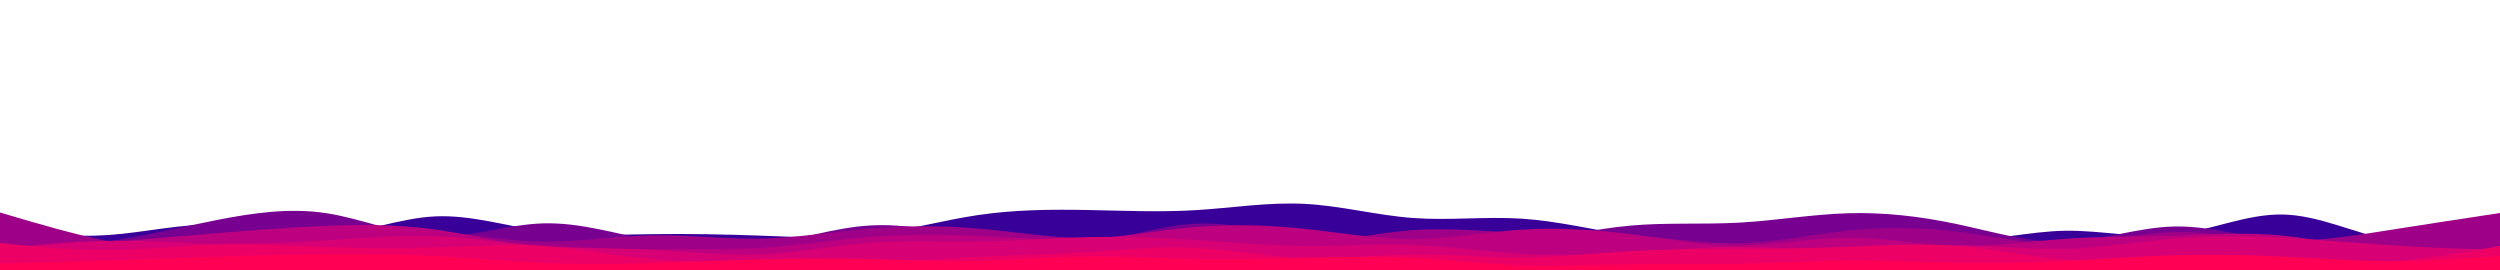
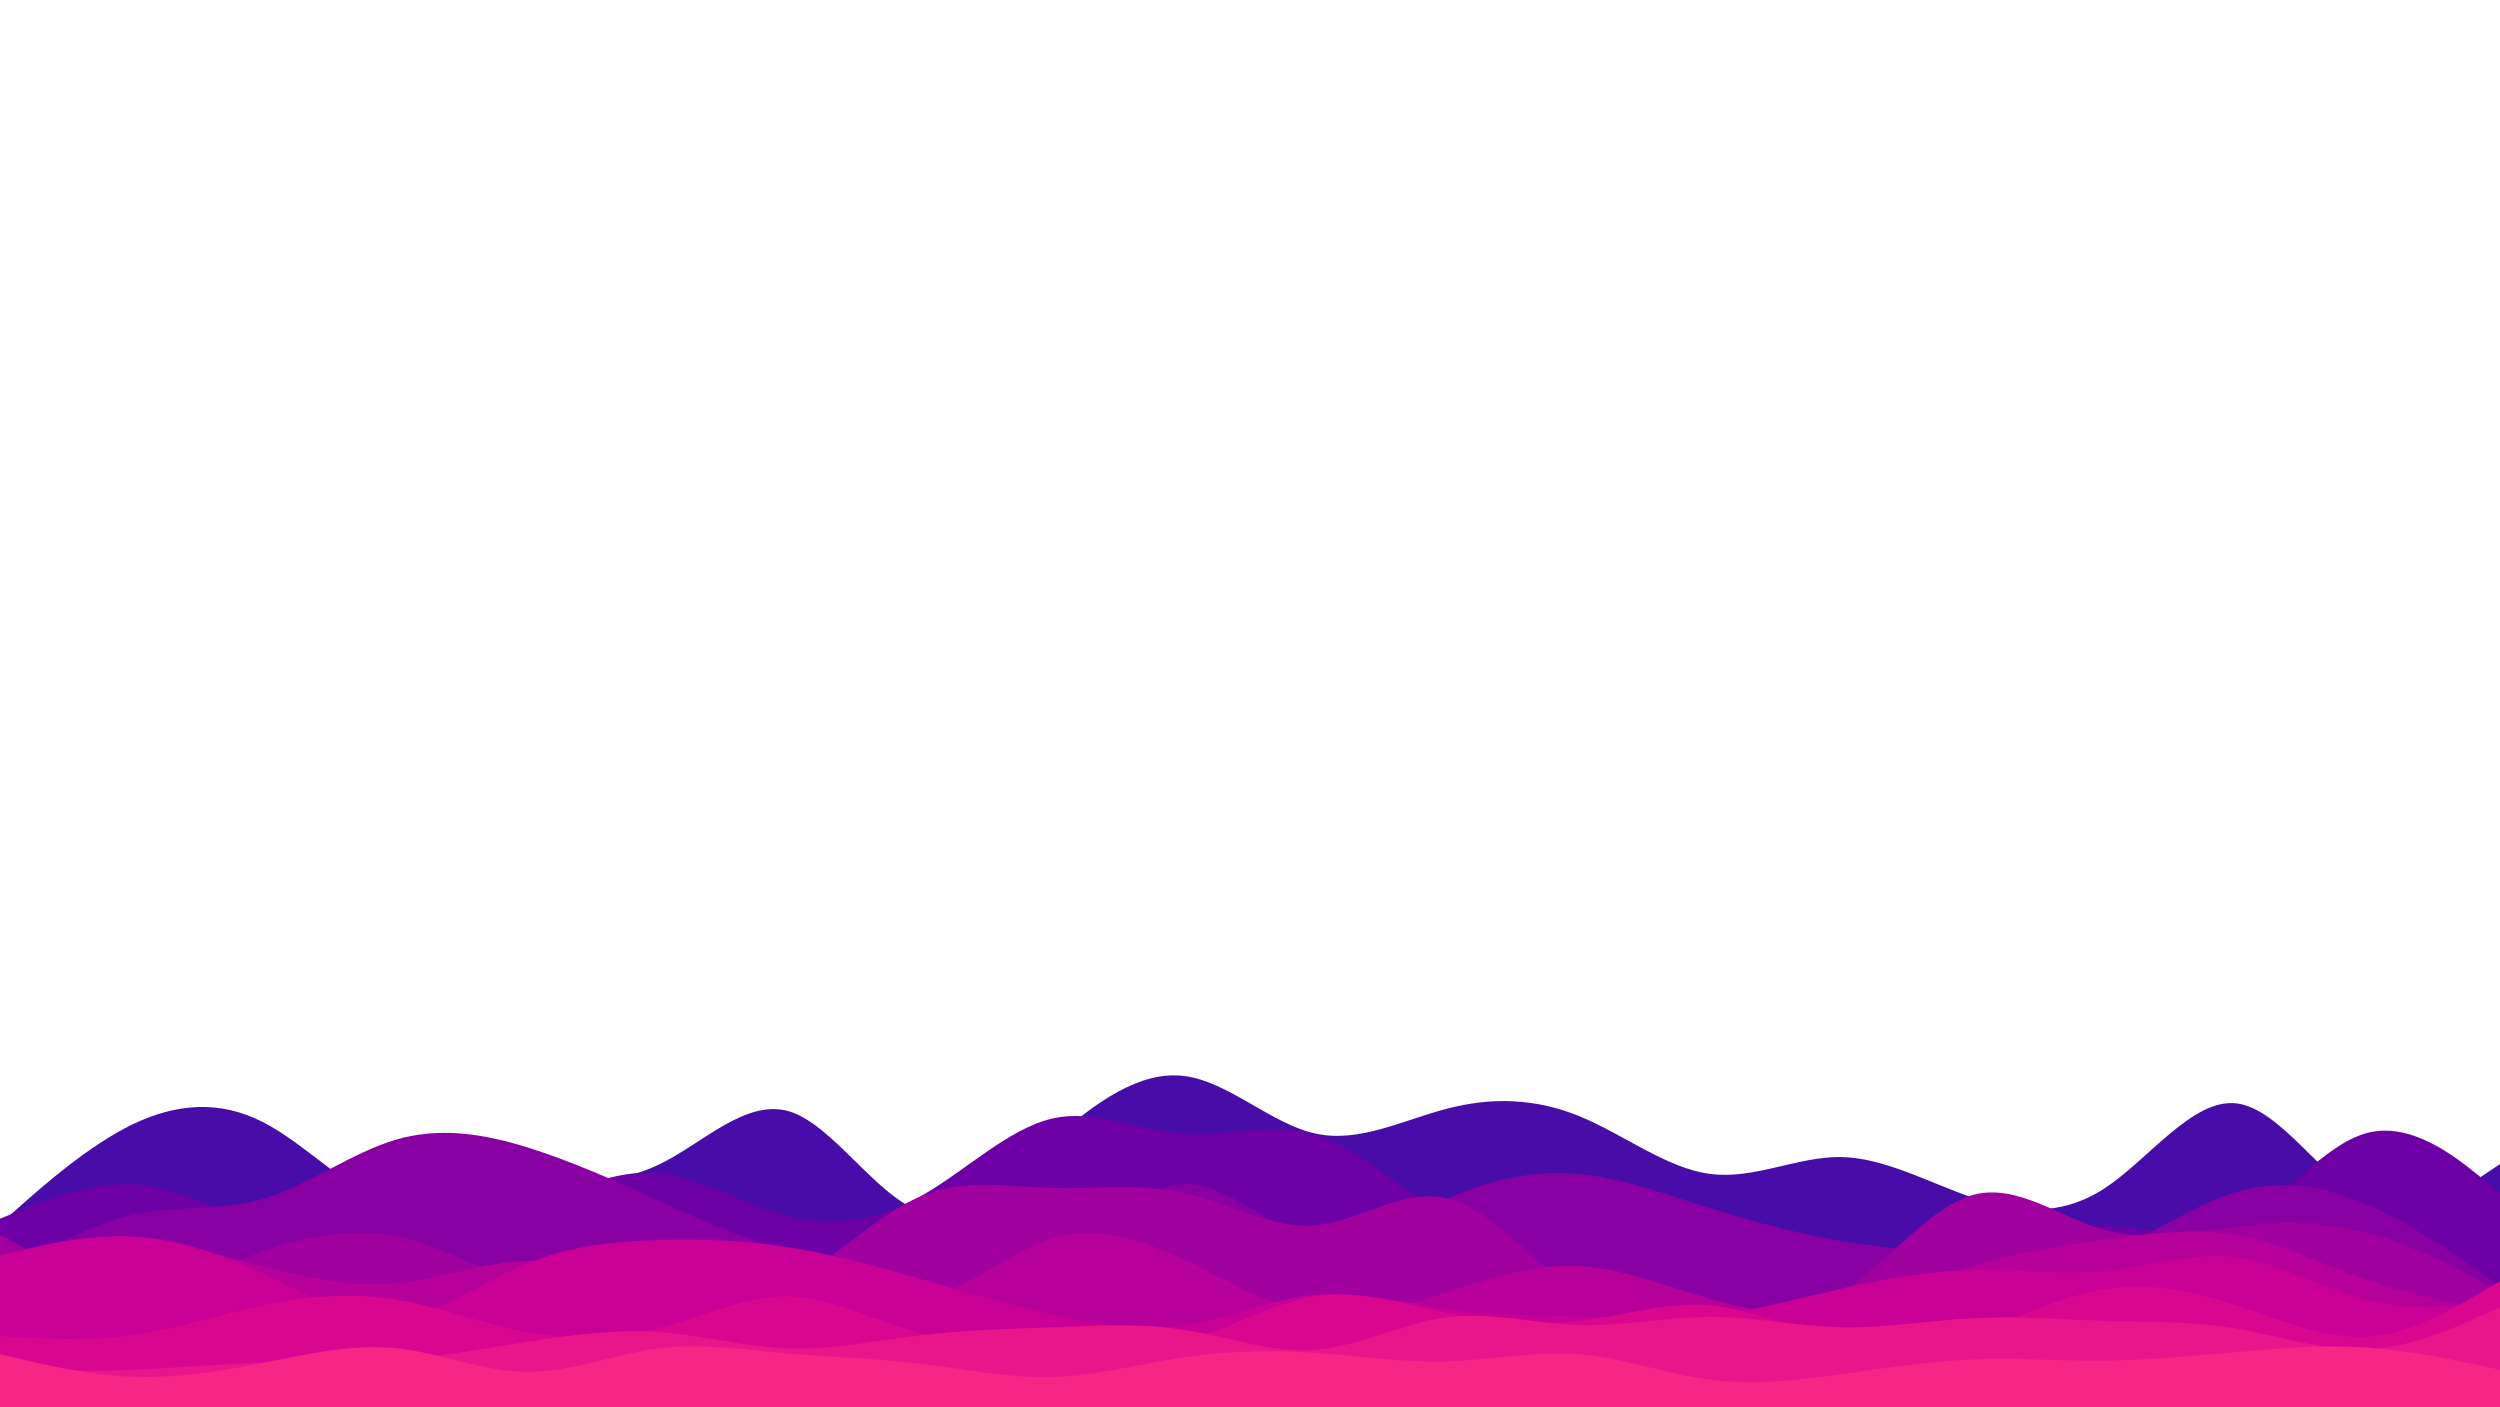
- <svg xmlns="http://www.w3.org/2000/svg" id="visual" viewBox="0 0 5000 540" width="5000" height="540" version="1.1">
-   <path d="M0 459L36.2 463C72.3 467 144.7 475 217.2 470C289.7 465 362.3 447 434.8 449.3C507.3 451.7 579.7 474.3 652.2 470.5C724.7 466.7 797.3 436.3 869.8 432.8C942.3 429.3 1014.7 452.7 1087 462.7C1159.3 472.7 1231.7 469.3 1304.2 468.3C1376.7 467.3 1449.3 468.7 1521.8 471.3C1594.3 474 1666.7 478 1739.2 469.7C1811.7 461.3 1884.3 440.7 1956.8 430C2029.3 419.3 2101.7 418.7 2174 420C2246.3 421.3 2318.7 424.7 2391.2 420.3C2463.7 416 2536.3 404 2608.8 407.7C2681.3 411.3 2753.7 430.7 2826 436C2898.3 441.3 2970.7 432.7 3043.2 437.3C3115.7 442 3188.3 460 3260.8 471C3333.3 482 3405.7 486 3478.2 477.5C3550.7 469 3623.3 448 3695.8 450C3768.3 452 3840.7 477 3913 479.7C3985.3 482.3 4057.7 462.7 4130.2 461.5C4202.7 460.3 4275.3 477.7 4347.8 469.5C4420.3 461.3 4492.7 427.7 4565.2 429C4637.7 430.3 4710.3 466.7 4782.8 481.2C4855.3 495.7 4927.7 488.3 4963.8 484.7L5000 481L5000 541L4963.8 541C4927.7 541 4855.3 541 4782.8 541C4710.3 541 4637.7 541 4565.2 541C4492.7 541 4420.3 541 4347.8 541C4275.3 541 4202.7 541 4130.2 541C4057.7 541 3985.3 541 3913 541C3840.7 541 3768.3 541 3695.8 541C3623.3 541 3550.7 541 3478.2 541C3405.7 541 3333.3 541 3260.8 541C3188.3 541 3115.7 541 3043.2 541C2970.7 541 2898.3 541 2826 541C2753.7 541 2681.3 541 2608.8 541C2536.3 541 2463.7 541 2391.2 541C2318.7 541 2246.3 541 2174 541C2101.7 541 2029.3 541 1956.8 541C1884.3 541 1811.7 541 1739.2 541C1666.7 541 1594.3 541 1521.8 541C1449.3 541 1376.7 541 1304.2 541C1231.7 541 1159.3 541 1087 541C1014.7 541 942.3 541 869.8 541C797.3 541 724.7 541 652.2 541C579.7 541 507.3 541 434.8 541C362.3 541 289.7 541 217.2 541C144.7 541 72.3 541 36.2 541L0 541Z" fill="#390099" />
-   <path d="M0 500L36.2 498.3C72.3 496.7 144.7 493.3 217.2 482.7C289.7 472 362.3 454 434.8 439.8C507.3 425.7 579.7 415.3 652.2 426.3C724.7 437.3 797.3 469.7 869.8 472.5C942.3 475.3 1014.7 448.7 1087 446.7C1159.3 444.7 1231.7 467.3 1304.2 481.3C1376.7 495.3 1449.3 500.7 1521.8 490.7C1594.3 480.7 1666.7 455.3 1739.2 451C1811.7 446.7 1884.3 463.3 1956.8 475.7C2029.3 488 2101.7 496 2174 486.7C2246.3 477.3 2318.7 450.7 2391.2 447.3C2463.7 444 2536.3 464 2608.8 477.5C2681.3 491 2753.7 498 2826 499.5C2898.3 501 2970.7 497 3043.2 486.2C3115.7 475.3 3188.3 457.7 3260.8 451.2C3333.3 444.7 3405.7 449.3 3478.2 445.3C3550.7 441.3 3623.3 428.7 3695.8 426.5C3768.3 424.3 3840.7 432.7 3913 448C3985.3 463.3 4057.7 485.7 4130.2 483.5C4202.7 481.3 4275.3 454.7 4347.8 453C4420.3 451.3 4492.7 474.7 4565.2 482.5C4637.7 490.3 4710.3 482.7 4782.8 471.7C4855.3 460.7 4927.7 446.3 4963.8 439.2L5000 432L5000 541L4963.8 541C4927.7 541 4855.3 541 4782.8 541C4710.3 541 4637.7 541 4565.2 541C4492.7 541 4420.3 541 4347.8 541C4275.3 541 4202.7 541 4130.2 541C4057.7 541 3985.3 541 3913 541C3840.7 541 3768.3 541 3695.8 541C3623.3 541 3550.7 541 3478.2 541C3405.7 541 3333.3 541 3260.8 541C3188.3 541 3115.7 541 3043.2 541C2970.7 541 2898.3 541 2826 541C2753.7 541 2681.3 541 2608.8 541C2536.3 541 2463.7 541 2391.2 541C2318.7 541 2246.3 541 2174 541C2101.7 541 2029.3 541 1956.8 541C1884.3 541 1811.7 541 1739.2 541C1666.7 541 1594.3 541 1521.8 541C1449.3 541 1376.7 541 1304.2 541C1231.7 541 1159.3 541 1087 541C1014.7 541 942.3 541 869.8 541C797.3 541 724.7 541 652.2 541C579.7 541 507.3 541 434.8 541C362.3 541 289.7 541 217.2 541C144.7 541 72.3 541 36.2 541L0 541Z" fill="#770091" />
-   <path d="M0 425L36.2 435.7C72.3 446.3 144.7 467.7 217.2 482.8C289.7 498 362.3 507 434.8 500.2C507.3 493.3 579.7 470.7 652.2 460.7C724.7 450.7 797.3 453.3 869.8 461.3C942.3 469.3 1014.7 482.7 1087 483.3C1159.3 484 1231.7 472 1304.2 470.7C1376.7 469.3 1449.3 478.7 1521.8 477.2C1594.3 475.7 1666.7 463.3 1739.2 457.2C1811.7 451 1884.3 451 1956.8 457.2C2029.3 463.3 2101.7 475.7 2174 476.8C2246.3 478 2318.7 468 2391.2 470.3C2463.7 472.7 2536.3 487.3 2608.8 485.5C2681.3 483.7 2753.7 465.3 2826 460.2C2898.3 455 2970.7 463 3043.2 465.5C3115.7 468 3188.3 465 3260.8 470C3333.3 475 3405.7 488 3478.2 486.5C3550.7 485 3623.3 469 3695.8 461.3C3768.3 453.7 3840.7 454.3 3913 463.2C3985.3 472 4057.7 489 4130.2 487.5C4202.7 486 4275.3 466 4347.8 464.2C4420.3 462.3 4492.7 478.7 4565.2 480.8C4637.7 483 4710.3 471 4782.8 459.5C4855.3 448 4927.7 437 4963.8 431.5L5000 426L5000 541L4963.8 541C4927.7 541 4855.3 541 4782.8 541C4710.3 541 4637.7 541 4565.2 541C4492.7 541 4420.3 541 4347.8 541C4275.3 541 4202.7 541 4130.2 541C4057.7 541 3985.3 541 3913 541C3840.7 541 3768.3 541 3695.8 541C3623.3 541 3550.7 541 3478.2 541C3405.7 541 3333.3 541 3260.8 541C3188.3 541 3115.7 541 3043.2 541C2970.7 541 2898.3 541 2826 541C2753.7 541 2681.3 541 2608.8 541C2536.3 541 2463.7 541 2391.2 541C2318.7 541 2246.3 541 2174 541C2101.7 541 2029.3 541 1956.8 541C1884.3 541 1811.7 541 1739.2 541C1666.7 541 1594.3 541 1521.8 541C1449.3 541 1376.7 541 1304.2 541C1231.7 541 1159.3 541 1087 541C1014.7 541 942.3 541 869.8 541C797.3 541 724.7 541 652.2 541C579.7 541 507.3 541 434.8 541C362.3 541 289.7 541 217.2 541C144.7 541 72.3 541 36.2 541L0 541Z" fill="#9e0088" />
-   <path d="M0 502L36.2 499.2C72.3 496.3 144.7 490.7 217.2 484.7C289.7 478.7 362.3 472.3 434.8 466.3C507.3 460.3 579.7 454.7 652.2 451.8C724.7 449 797.3 449 869.8 459C942.3 469 1014.7 489 1087 496.7C1159.3 504.3 1231.7 499.7 1304.2 498.7C1376.7 497.7 1449.3 500.3 1521.8 495.8C1594.3 491.3 1666.7 479.7 1739.2 474C1811.7 468.3 1884.3 468.7 1956.8 472C2029.3 475.3 2101.7 481.7 2174 477.8C2246.3 474 2318.7 460 2391.2 454C2463.7 448 2536.3 450 2608.8 457.7C2681.3 465.3 2753.7 478.7 2826 478.3C2898.3 478 2970.7 464 3043.2 459.3C3115.7 454.7 3188.3 459.3 3260.8 468.5C3333.3 477.7 3405.7 491.3 3478.2 490.8C3550.7 490.3 3623.3 475.7 3695.8 475.5C3768.3 475.3 3840.7 489.7 3913 491.5C3985.3 493.3 4057.7 482.7 4130.2 477.7C4202.7 472.7 4275.3 473.3 4347.8 471.2C4420.3 469 4492.7 464 4565.2 471.2C4637.7 478.3 4710.3 497.7 4782.8 506.2C4855.3 514.7 4927.7 512.3 4963.8 511.2L5000 510L5000 541L4963.8 541C4927.7 541 4855.3 541 4782.8 541C4710.3 541 4637.7 541 4565.2 541C4492.7 541 4420.3 541 4347.8 541C4275.3 541 4202.7 541 4130.2 541C4057.7 541 3985.3 541 3913 541C3840.7 541 3768.3 541 3695.8 541C3623.3 541 3550.7 541 3478.2 541C3405.7 541 3333.3 541 3260.8 541C3188.3 541 3115.7 541 3043.2 541C2970.7 541 2898.3 541 2826 541C2753.7 541 2681.3 541 2608.8 541C2536.3 541 2463.7 541 2391.2 541C2318.7 541 2246.3 541 2174 541C2101.7 541 2029.3 541 1956.8 541C1884.3 541 1811.7 541 1739.2 541C1666.7 541 1594.3 541 1521.8 541C1449.3 541 1376.7 541 1304.2 541C1231.7 541 1159.3 541 1087 541C1014.7 541 942.3 541 869.8 541C797.3 541 724.7 541 652.2 541C579.7 541 507.3 541 434.8 541C362.3 541 289.7 541 217.2 541C144.7 541 72.3 541 36.2 541L0 541Z" fill="#bd007f" />
-   <path d="M0 498L36.2 494.2C72.3 490.3 144.7 482.7 217.2 481.7C289.7 480.7 362.3 486.3 434.8 487.5C507.3 488.7 579.7 485.3 652.2 480.7C724.7 476 797.3 470 869.8 472.7C942.3 475.3 1014.7 486.7 1087 491.8C1159.3 497 1231.7 496 1304.2 499.7C1376.7 503.3 1449.3 511.7 1521.8 508.7C1594.3 505.7 1666.7 491.3 1739.2 486C1811.7 480.7 1884.3 484.3 1956.8 483.2C2029.3 482 2101.7 476 2174 474.3C2246.3 472.7 2318.7 475.3 2391.2 480C2463.7 484.7 2536.3 491.3 2608.8 492C2681.3 492.7 2753.7 487.3 2826 490C2898.3 492.7 2970.7 503.3 3043.2 507.5C3115.7 511.7 3188.3 509.3 3260.8 504.8C3333.3 500.3 3405.7 493.7 3478.2 494C3550.7 494.3 3623.3 501.7 3695.8 500.8C3768.3 500 3840.7 491 3913 490.8C3985.3 490.7 4057.7 499.3 4130.2 497.5C4202.7 495.7 4275.3 483.3 4347.8 477.3C4420.3 471.3 4492.7 471.7 4565.2 475.3C4637.7 479 4710.3 486 4782.8 490.7C4855.3 495.3 4927.7 497.7 4963.8 498.8L5000 500L5000 541L4963.8 541C4927.7 541 4855.3 541 4782.8 541C4710.3 541 4637.7 541 4565.2 541C4492.7 541 4420.3 541 4347.8 541C4275.3 541 4202.7 541 4130.2 541C4057.7 541 3985.3 541 3913 541C3840.7 541 3768.3 541 3695.8 541C3623.3 541 3550.7 541 3478.2 541C3405.7 541 3333.3 541 3260.8 541C3188.3 541 3115.7 541 3043.2 541C2970.7 541 2898.3 541 2826 541C2753.7 541 2681.3 541 2608.8 541C2536.3 541 2463.7 541 2391.2 541C2318.7 541 2246.3 541 2174 541C2101.7 541 2029.3 541 1956.8 541C1884.3 541 1811.7 541 1739.2 541C1666.7 541 1594.3 541 1521.8 541C1449.3 541 1376.7 541 1304.2 541C1231.7 541 1159.3 541 1087 541C1014.7 541 942.3 541 869.8 541C797.3 541 724.7 541 652.2 541C579.7 541 507.3 541 434.8 541C362.3 541 289.7 541 217.2 541C144.7 541 72.3 541 36.2 541L0 541Z" fill="#d70074" />
-   <path d="M0 486L36.2 489.7C72.3 493.3 144.7 500.7 217.2 500.2C289.7 499.7 362.3 491.3 434.8 489.3C507.3 487.3 579.7 491.7 652.2 494.2C724.7 496.7 797.3 497.3 869.8 495C942.3 492.7 1014.7 487.3 1087 492.2C1159.3 497 1231.7 512 1304.2 518.5C1376.7 525 1449.3 523 1521.8 523.3C1594.3 523.7 1666.7 526.3 1739.2 524.8C1811.7 523.3 1884.3 517.7 1956.8 514C2029.3 510.3 2101.7 508.7 2174 504.2C2246.3 499.7 2318.7 492.3 2391.2 495.8C2463.7 499.3 2536.3 513.7 2608.8 516.3C2681.3 519 2753.7 510 2826 509.2C2898.3 508.3 2970.7 515.7 3043.2 515.2C3115.7 514.7 3188.3 506.3 3260.8 502.3C3333.3 498.3 3405.7 498.7 3478.2 498.2C3550.7 497.7 3623.3 496.3 3695.8 493.5C3768.3 490.7 3840.7 486.3 3913 492C3985.3 497.7 4057.7 513.3 4130.2 519.7C4202.7 526 4275.3 523 4347.8 523C4420.3 523 4492.7 526 4565.2 527.7C4637.7 529.3 4710.3 529.7 4782.8 523.5C4855.3 517.3 4927.7 504.7 4963.8 498.3L5000 492L5000 541L4963.8 541C4927.7 541 4855.3 541 4782.8 541C4710.3 541 4637.7 541 4565.2 541C4492.7 541 4420.3 541 4347.8 541C4275.3 541 4202.7 541 4130.2 541C4057.7 541 3985.3 541 3913 541C3840.7 541 3768.3 541 3695.8 541C3623.3 541 3550.7 541 3478.2 541C3405.7 541 3333.3 541 3260.8 541C3188.3 541 3115.7 541 3043.2 541C2970.7 541 2898.3 541 2826 541C2753.7 541 2681.3 541 2608.8 541C2536.3 541 2463.7 541 2391.2 541C2318.7 541 2246.3 541 2174 541C2101.7 541 2029.3 541 1956.8 541C1884.3 541 1811.7 541 1739.2 541C1666.7 541 1594.3 541 1521.8 541C1449.3 541 1376.7 541 1304.2 541C1231.7 541 1159.3 541 1087 541C1014.7 541 942.3 541 869.8 541C797.3 541 724.7 541 652.2 541C579.7 541 507.3 541 434.8 541C362.3 541 289.7 541 217.2 541C144.7 541 72.3 541 36.2 541L0 541Z" fill="#ed0066" />
-   <path d="M0 527L36.2 526.2C72.3 525.3 144.7 523.7 217.2 521.3C289.7 519 362.3 516 434.8 513.5C507.3 511 579.7 509 652.2 508.3C724.7 507.7 797.3 508.3 869.8 512.2C942.3 516 1014.7 523 1087 526.2C1159.3 529.3 1231.7 528.7 1304.2 526.5C1376.7 524.3 1449.3 520.7 1521.8 518.7C1594.3 516.7 1666.7 516.3 1739.2 518C1811.7 519.7 1884.3 523.3 1956.8 521.8C2029.3 520.3 2101.7 513.7 2174 512.8C2246.3 512 2318.7 517 2391.2 518.3C2463.7 519.7 2536.3 517.3 2608.8 515.5C2681.3 513.7 2753.7 512.3 2826 516C2898.3 519.7 2970.7 528.3 3043.2 530.8C3115.7 533.3 3188.3 529.7 3260.8 528.7C3333.3 527.7 3405.7 529.3 3478.2 527.8C3550.7 526.3 3623.3 521.7 3695.8 521.2C3768.3 520.7 3840.7 524.3 3913 525.5C3985.3 526.7 4057.7 525.3 4130.2 521.8C4202.7 518.3 4275.3 512.7 4347.8 510.5C4420.3 508.3 4492.7 509.7 4565.2 513.2C4637.7 516.7 4710.3 522.3 4782.8 522.5C4855.3 522.7 4927.7 517.3 4963.8 514.7L5000 512L5000 541L4963.8 541C4927.7 541 4855.3 541 4782.8 541C4710.3 541 4637.7 541 4565.2 541C4492.7 541 4420.3 541 4347.8 541C4275.3 541 4202.7 541 4130.2 541C4057.7 541 3985.3 541 3913 541C3840.7 541 3768.3 541 3695.8 541C3623.3 541 3550.7 541 3478.2 541C3405.7 541 3333.3 541 3260.8 541C3188.3 541 3115.7 541 3043.2 541C2970.7 541 2898.3 541 2826 541C2753.7 541 2681.3 541 2608.8 541C2536.3 541 2463.7 541 2391.2 541C2318.7 541 2246.3 541 2174 541C2101.7 541 2029.3 541 1956.8 541C1884.3 541 1811.7 541 1739.2 541C1666.7 541 1594.3 541 1521.8 541C1449.3 541 1376.7 541 1304.2 541C1231.7 541 1159.3 541 1087 541C1014.7 541 942.3 541 869.8 541C797.3 541 724.7 541 652.2 541C579.7 541 507.3 541 434.8 541C362.3 541 289.7 541 217.2 541C144.7 541 72.3 541 36.2 541L0 541Z" fill="#ff0054" />
+ <svg xmlns="http://www.w3.org/2000/svg" id="visual" viewBox="0 0 960 540" width="960" height="540" version="1.1">
+   <path d="M0 470L8.5 462.5C17 455 34 440 50.8 431.8C67.7 423.7 84.3 422.3 101.2 431C118 439.7 135 458.3 151.8 463.5C168.7 468.7 185.3 460.3 202.2 457C219 453.7 236 455.3 252.8 447.3C269.7 439.3 286.3 421.7 303.2 426.8C320 432 337 460 353.8 465.2C370.7 470.3 387.3 452.7 404.2 437.8C421 423 438 411 454.8 413.2C471.7 415.3 488.3 431.7 505.2 435.3C522 439 539 430 555.8 425.7C572.7 421.3 589.3 421.7 606.2 428.5C623 435.3 640 448.7 656.8 450.8C673.7 453 690.3 444 707.2 444.3C724 444.7 741 454.3 757.8 460C774.7 465.7 791.3 467.3 808.2 456.3C825 445.3 842 421.7 858.8 423.7C875.7 425.7 892.3 453.3 909.2 461.5C926 469.7 943 458.3 951.5 452.7L960 447L960 541L951.5 541C943 541 926 541 909.2 541C892.3 541 875.7 541 858.8 541C842 541 825 541 808.2 541C791.3 541 774.7 541 757.8 541C741 541 724 541 707.2 541C690.3 541 673.7 541 656.8 541C640 541 623 541 606.2 541C589.3 541 572.7 541 555.8 541C539 541 522 541 505.2 541C488.3 541 471.7 541 454.8 541C438 541 421 541 404.2 541C387.3 541 370.7 541 353.8 541C337 541 320 541 303.2 541C286.3 541 269.7 541 252.8 541C236 541 219 541 202.2 541C185.3 541 168.7 541 151.8 541C135 541 118 541 101.2 541C84.3 541 67.7 541 50.8 541C34 541 17 541 8.5 541L0 541Z" fill="#480ca8" />
+   <path d="M0 468L8.5 464.5C17 461 34 454 50.8 454.8C67.7 455.7 84.3 464.3 101.2 471.2C118 478 135 483 151.8 481.7C168.7 480.3 185.3 472.7 202.2 464.8C219 457 236 449 252.8 450.5C269.7 452 286.3 463 303.2 467.2C320 471.3 337 468.7 353.8 459.2C370.7 449.7 387.3 433.3 404.2 429.5C421 425.7 438 434.3 454.8 435.5C471.7 436.7 488.3 430.3 505.2 435.7C522 441 539 458 555.8 466.2C572.7 474.3 589.3 473.7 606.2 473.8C623 474 640 475 656.8 477.2C673.7 479.3 690.3 482.7 707.2 483.5C724 484.3 741 482.7 757.8 479.2C774.7 475.7 791.3 470.3 808.2 470.8C825 471.3 842 477.7 858.8 469.7C875.7 461.7 892.3 439.3 909.2 435C926 430.7 943 444.3 951.5 451.2L960 458L960 541L951.5 541C943 541 926 541 909.2 541C892.3 541 875.7 541 858.8 541C842 541 825 541 808.2 541C791.3 541 774.7 541 757.8 541C741 541 724 541 707.2 541C690.3 541 673.7 541 656.8 541C640 541 623 541 606.2 541C589.3 541 572.7 541 555.8 541C539 541 522 541 505.2 541C488.3 541 471.7 541 454.8 541C438 541 421 541 404.2 541C387.3 541 370.7 541 353.8 541C337 541 320 541 303.2 541C286.3 541 269.7 541 252.8 541C236 541 219 541 202.2 541C185.3 541 168.7 541 151.8 541C135 541 118 541 101.2 541C84.3 541 67.7 541 50.8 541C34 541 17 541 8.5 541L0 541Z" fill="#6d00a5" />
+   <path d="M0 491L8.5 485.8C17 480.7 34 470.3 50.8 466.5C67.7 462.7 84.3 465.3 101.2 460.3C118 455.3 135 442.7 151.8 437.7C168.7 432.7 185.3 435.3 202.2 440.5C219 445.7 236 453.3 252.8 461C269.7 468.7 286.3 476.3 303.2 480C320 483.7 337 483.3 353.8 485.3C370.7 487.3 387.3 491.7 404.2 483.7C421 475.7 438 455.3 454.8 454.7C471.7 454 488.3 473 505.2 476.5C522 480 539 468 555.8 460.3C572.7 452.7 589.3 449.3 606.2 450.8C623 452.3 640 458.7 656.8 464C673.7 469.3 690.3 473.7 707.2 476.5C724 479.3 741 480.7 757.8 482.3C774.7 484 791.3 486 808.2 480.7C825 475.3 842 462.7 858.8 457.7C875.7 452.7 892.3 455.3 909.2 462.7C926 470 943 482 951.5 488L960 494L960 541L951.5 541C943 541 926 541 909.2 541C892.3 541 875.7 541 858.8 541C842 541 825 541 808.2 541C791.3 541 774.7 541 757.8 541C741 541 724 541 707.2 541C690.3 541 673.7 541 656.8 541C640 541 623 541 606.2 541C589.3 541 572.7 541 555.8 541C539 541 522 541 505.2 541C488.3 541 471.7 541 454.8 541C438 541 421 541 404.2 541C387.3 541 370.7 541 353.8 541C337 541 320 541 303.2 541C286.3 541 269.7 541 252.8 541C236 541 219 541 202.2 541C185.3 541 168.7 541 151.8 541C135 541 118 541 101.2 541C84.3 541 67.7 541 50.8 541C34 541 17 541 8.5 541L0 541Z" fill="#8900a2" />
+   <path d="M0 474L8.5 478.8C17 483.7 34 493.3 50.8 494C67.7 494.7 84.3 486.3 101.2 480.5C118 474.7 135 471.3 151.8 474.7C168.7 478 185.3 488 202.2 494.3C219 500.7 236 503.3 252.8 503.8C269.7 504.3 286.3 502.7 303.2 493.2C320 483.7 337 466.3 353.8 459.3C370.7 452.3 387.3 455.7 404.2 456.2C421 456.7 438 454.3 454.8 458.2C471.7 462 488.3 472 505.2 470.5C522 469 539 456 555.8 460.2C572.7 464.3 589.3 485.7 606.2 496C623 506.3 640 505.7 656.8 505.8C673.7 506 690.3 507 707.2 496.3C724 485.7 741 463.3 757.8 458.8C774.7 454.3 791.3 467.7 808.2 472.3C825 477 842 473 858.8 471C875.7 469 892.3 469 909.2 473.5C926 478 943 487 951.5 491.5L960 496L960 541L951.5 541C943 541 926 541 909.2 541C892.3 541 875.7 541 858.8 541C842 541 825 541 808.2 541C791.3 541 774.7 541 757.8 541C741 541 724 541 707.2 541C690.3 541 673.7 541 656.8 541C640 541 623 541 606.2 541C589.3 541 572.7 541 555.8 541C539 541 522 541 505.2 541C488.3 541 471.7 541 454.8 541C438 541 421 541 404.2 541C387.3 541 370.7 541 353.8 541C337 541 320 541 303.2 541C286.3 541 269.7 541 252.8 541C236 541 219 541 202.2 541C185.3 541 168.7 541 151.8 541C135 541 118 541 101.2 541C84.3 541 67.7 541 50.8 541C34 541 17 541 8.5 541L0 541Z" fill="#a0009e" />
+   <path d="M0 484L8.5 482C17 480 34 476 50.8 476.5C67.7 477 84.3 482 101.2 486.3C118 490.7 135 494.3 151.8 492.8C168.7 491.3 185.3 484.7 202.2 484.2C219 483.7 236 489.3 252.8 489.2C269.7 489 286.3 483 303.2 485.8C320 488.7 337 500.3 353.8 498.3C370.7 496.3 387.3 480.7 404.2 475.5C421 470.3 438 475.7 454.8 483.7C471.7 491.7 488.3 502.3 505.2 504.8C522 507.3 539 501.7 555.8 496.2C572.7 490.7 589.3 485.3 606.2 486.2C623 487 640 494 656.8 498.8C673.7 503.7 690.3 506.3 707.2 503.3C724 500.3 741 491.7 757.8 486.2C774.7 480.7 791.3 478.3 808.2 476C825 473.7 842 471.3 858.8 474.3C875.7 477.3 892.3 485.7 909.2 491.5C926 497.3 943 500.7 951.5 502.3L960 504L960 541L951.5 541C943 541 926 541 909.2 541C892.3 541 875.7 541 858.8 541C842 541 825 541 808.2 541C791.3 541 774.7 541 757.8 541C741 541 724 541 707.2 541C690.3 541 673.7 541 656.8 541C640 541 623 541 606.2 541C589.3 541 572.7 541 555.8 541C539 541 522 541 505.2 541C488.3 541 471.7 541 454.8 541C438 541 421 541 404.2 541C387.3 541 370.7 541 353.8 541C337 541 320 541 303.2 541C286.3 541 269.7 541 252.8 541C236 541 219 541 202.2 541C185.3 541 168.7 541 151.8 541C135 541 118 541 101.2 541C84.3 541 67.7 541 50.8 541C34 541 17 541 8.5 541L0 541Z" fill="#b5009a" />
+   <path d="M0 482L8.5 480C17 478 34 474 50.8 474.8C67.7 475.7 84.3 481.3 101.2 489.2C118 497 135 507 151.8 505.8C168.7 504.7 185.3 492.3 202.2 485.3C219 478.3 236 476.7 252.8 476.2C269.7 475.7 286.3 476.3 303.2 479C320 481.7 337 486.3 353.8 491.2C370.7 496 387.3 501 404.2 504.8C421 508.7 438 511.3 454.8 508.8C471.7 506.3 488.3 498.7 505.2 497.2C522 495.7 539 500.3 555.8 502.7C572.7 505 589.3 505 606.2 505.5C623 506 640 507 656.8 505.2C673.7 503.3 690.3 498.7 707.2 494.8C724 491 741 488 757.8 487.7C774.7 487.3 791.3 489.7 808.2 488C825 486.3 842 480.7 858.8 482.8C875.7 485 892.3 495 909.2 499.2C926 503.3 943 501.7 951.5 500.8L960 500L960 541L951.5 541C943 541 926 541 909.2 541C892.3 541 875.7 541 858.8 541C842 541 825 541 808.2 541C791.3 541 774.7 541 757.8 541C741 541 724 541 707.2 541C690.3 541 673.7 541 656.8 541C640 541 623 541 606.2 541C589.3 541 572.7 541 555.8 541C539 541 522 541 505.2 541C488.3 541 471.7 541 454.8 541C438 541 421 541 404.2 541C387.3 541 370.7 541 353.8 541C337 541 320 541 303.2 541C286.3 541 269.7 541 252.8 541C236 541 219 541 202.2 541C185.3 541 168.7 541 151.8 541C135 541 118 541 101.2 541C84.3 541 67.7 541 50.8 541C34 541 17 541 8.5 541L0 541Z" fill="#c80096" />
+   <path d="M0 513L8.5 513.5C17 514 34 515 50.8 512.7C67.7 510.3 84.3 504.7 101.2 501.2C118 497.7 135 496.3 151.8 499C168.7 501.7 185.3 508.3 202.2 511.5C219 514.7 236 514.3 252.8 510C269.7 505.7 286.3 497.3 303.2 497.8C320 498.3 337 507.7 353.8 512C370.7 516.3 387.3 515.7 404.2 516.3C421 517 438 519 454.8 514.8C471.7 510.7 488.3 500.3 505.2 497.8C522 495.3 539 500.7 555.8 504.2C572.7 507.7 589.3 509.3 606.2 507.3C623 505.3 640 499.7 656.8 501.2C673.7 502.7 690.3 511.3 707.2 514.8C724 518.3 741 516.7 757.8 511.5C774.7 506.3 791.3 497.7 808.2 495C825 492.3 842 495.7 858.8 501.2C875.7 506.7 892.3 514.3 909.2 513.2C926 512 943 502 951.5 497L960 492L960 541L951.5 541C943 541 926 541 909.2 541C892.3 541 875.7 541 858.8 541C842 541 825 541 808.2 541C791.3 541 774.7 541 757.8 541C741 541 724 541 707.2 541C690.3 541 673.7 541 656.8 541C640 541 623 541 606.2 541C589.3 541 572.7 541 555.8 541C539 541 522 541 505.2 541C488.3 541 471.7 541 454.8 541C438 541 421 541 404.2 541C387.3 541 370.7 541 353.8 541C337 541 320 541 303.2 541C286.3 541 269.7 541 252.8 541C236 541 219 541 202.2 541C185.3 541 168.7 541 151.8 541C135 541 118 541 101.2 541C84.3 541 67.7 541 50.8 541C34 541 17 541 8.5 541L0 541Z" fill="#d90690" />
+   <path d="M0 526L8.5 526.2C17 526.3 34 526.7 50.8 526C67.7 525.3 84.3 523.7 101.2 523.2C118 522.7 135 523.3 151.8 522.2C168.7 521 185.3 518 202.2 515.3C219 512.7 236 510.3 252.8 511.5C269.7 512.7 286.3 517.3 303.2 517.8C320 518.3 337 514.7 353.8 512.7C370.7 510.7 387.3 510.3 404.2 509.7C421 509 438 508 454.8 510.7C471.7 513.3 488.3 519.7 505.2 518.3C522 517 539 508 555.8 505.8C572.7 503.7 589.3 508.3 606.2 508.8C623 509.3 640 505.7 656.8 505.7C673.7 505.7 690.3 509.3 707.2 509.7C724 510 741 507 757.8 506.2C774.7 505.3 791.3 506.7 808.2 507.2C825 507.7 842 507.3 858.8 510.2C875.7 513 892.3 519 909.2 518.2C926 517.3 943 509.7 951.5 505.8L960 502L960 541L951.5 541C943 541 926 541 909.2 541C892.3 541 875.7 541 858.8 541C842 541 825 541 808.2 541C791.3 541 774.7 541 757.8 541C741 541 724 541 707.2 541C690.3 541 673.7 541 656.8 541C640 541 623 541 606.2 541C589.3 541 572.7 541 555.8 541C539 541 522 541 505.2 541C488.3 541 471.7 541 454.8 541C438 541 421 541 404.2 541C387.3 541 370.7 541 353.8 541C337 541 320 541 303.2 541C286.3 541 269.7 541 252.8 541C236 541 219 541 202.2 541C185.3 541 168.7 541 151.8 541C135 541 118 541 101.2 541C84.3 541 67.7 541 50.8 541C34 541 17 541 8.5 541L0 541Z" fill="#e9168b" />
+   <path d="M0 520L8.5 522C17 524 34 528 50.8 528.7C67.7 529.3 84.3 526.7 101.2 523.3C118 520 135 516 151.8 517.7C168.7 519.3 185.3 526.7 202.2 526.8C219 527 236 520 252.8 517.8C269.7 515.7 286.3 518.3 303.2 519.8C320 521.3 337 521.7 353.8 523.7C370.7 525.7 387.3 529.3 404.2 528.8C421 528.3 438 523.7 454.8 521.2C471.7 518.7 488.3 518.3 505.2 519.5C522 520.7 539 523.3 555.8 522.8C572.7 522.3 589.3 518.7 606.2 520C623 521.3 640 527.7 656.8 529.8C673.7 532 690.3 530 707.2 527.7C724 525.3 741 522.7 757.8 522C774.7 521.3 791.3 522.7 808.2 522.5C825 522.3 842 520.7 858.8 519.2C875.7 517.7 892.3 516.3 909.2 517.5C926 518.7 943 522.3 951.5 524.2L960 526L960 541L951.5 541C943 541 926 541 909.2 541C892.3 541 875.7 541 858.8 541C842 541 825 541 808.2 541C791.3 541 774.7 541 757.8 541C741 541 724 541 707.2 541C690.3 541 673.7 541 656.8 541C640 541 623 541 606.2 541C589.3 541 572.7 541 555.8 541C539 541 522 541 505.2 541C488.3 541 471.7 541 454.8 541C438 541 421 541 404.2 541C387.3 541 370.7 541 353.8 541C337 541 320 541 303.2 541C286.3 541 269.7 541 252.8 541C236 541 219 541 202.2 541C185.3 541 168.7 541 151.8 541C135 541 118 541 101.2 541C84.3 541 67.7 541 50.8 541C34 541 17 541 8.5 541L0 541Z" fill="#f72585" />
</svg>
